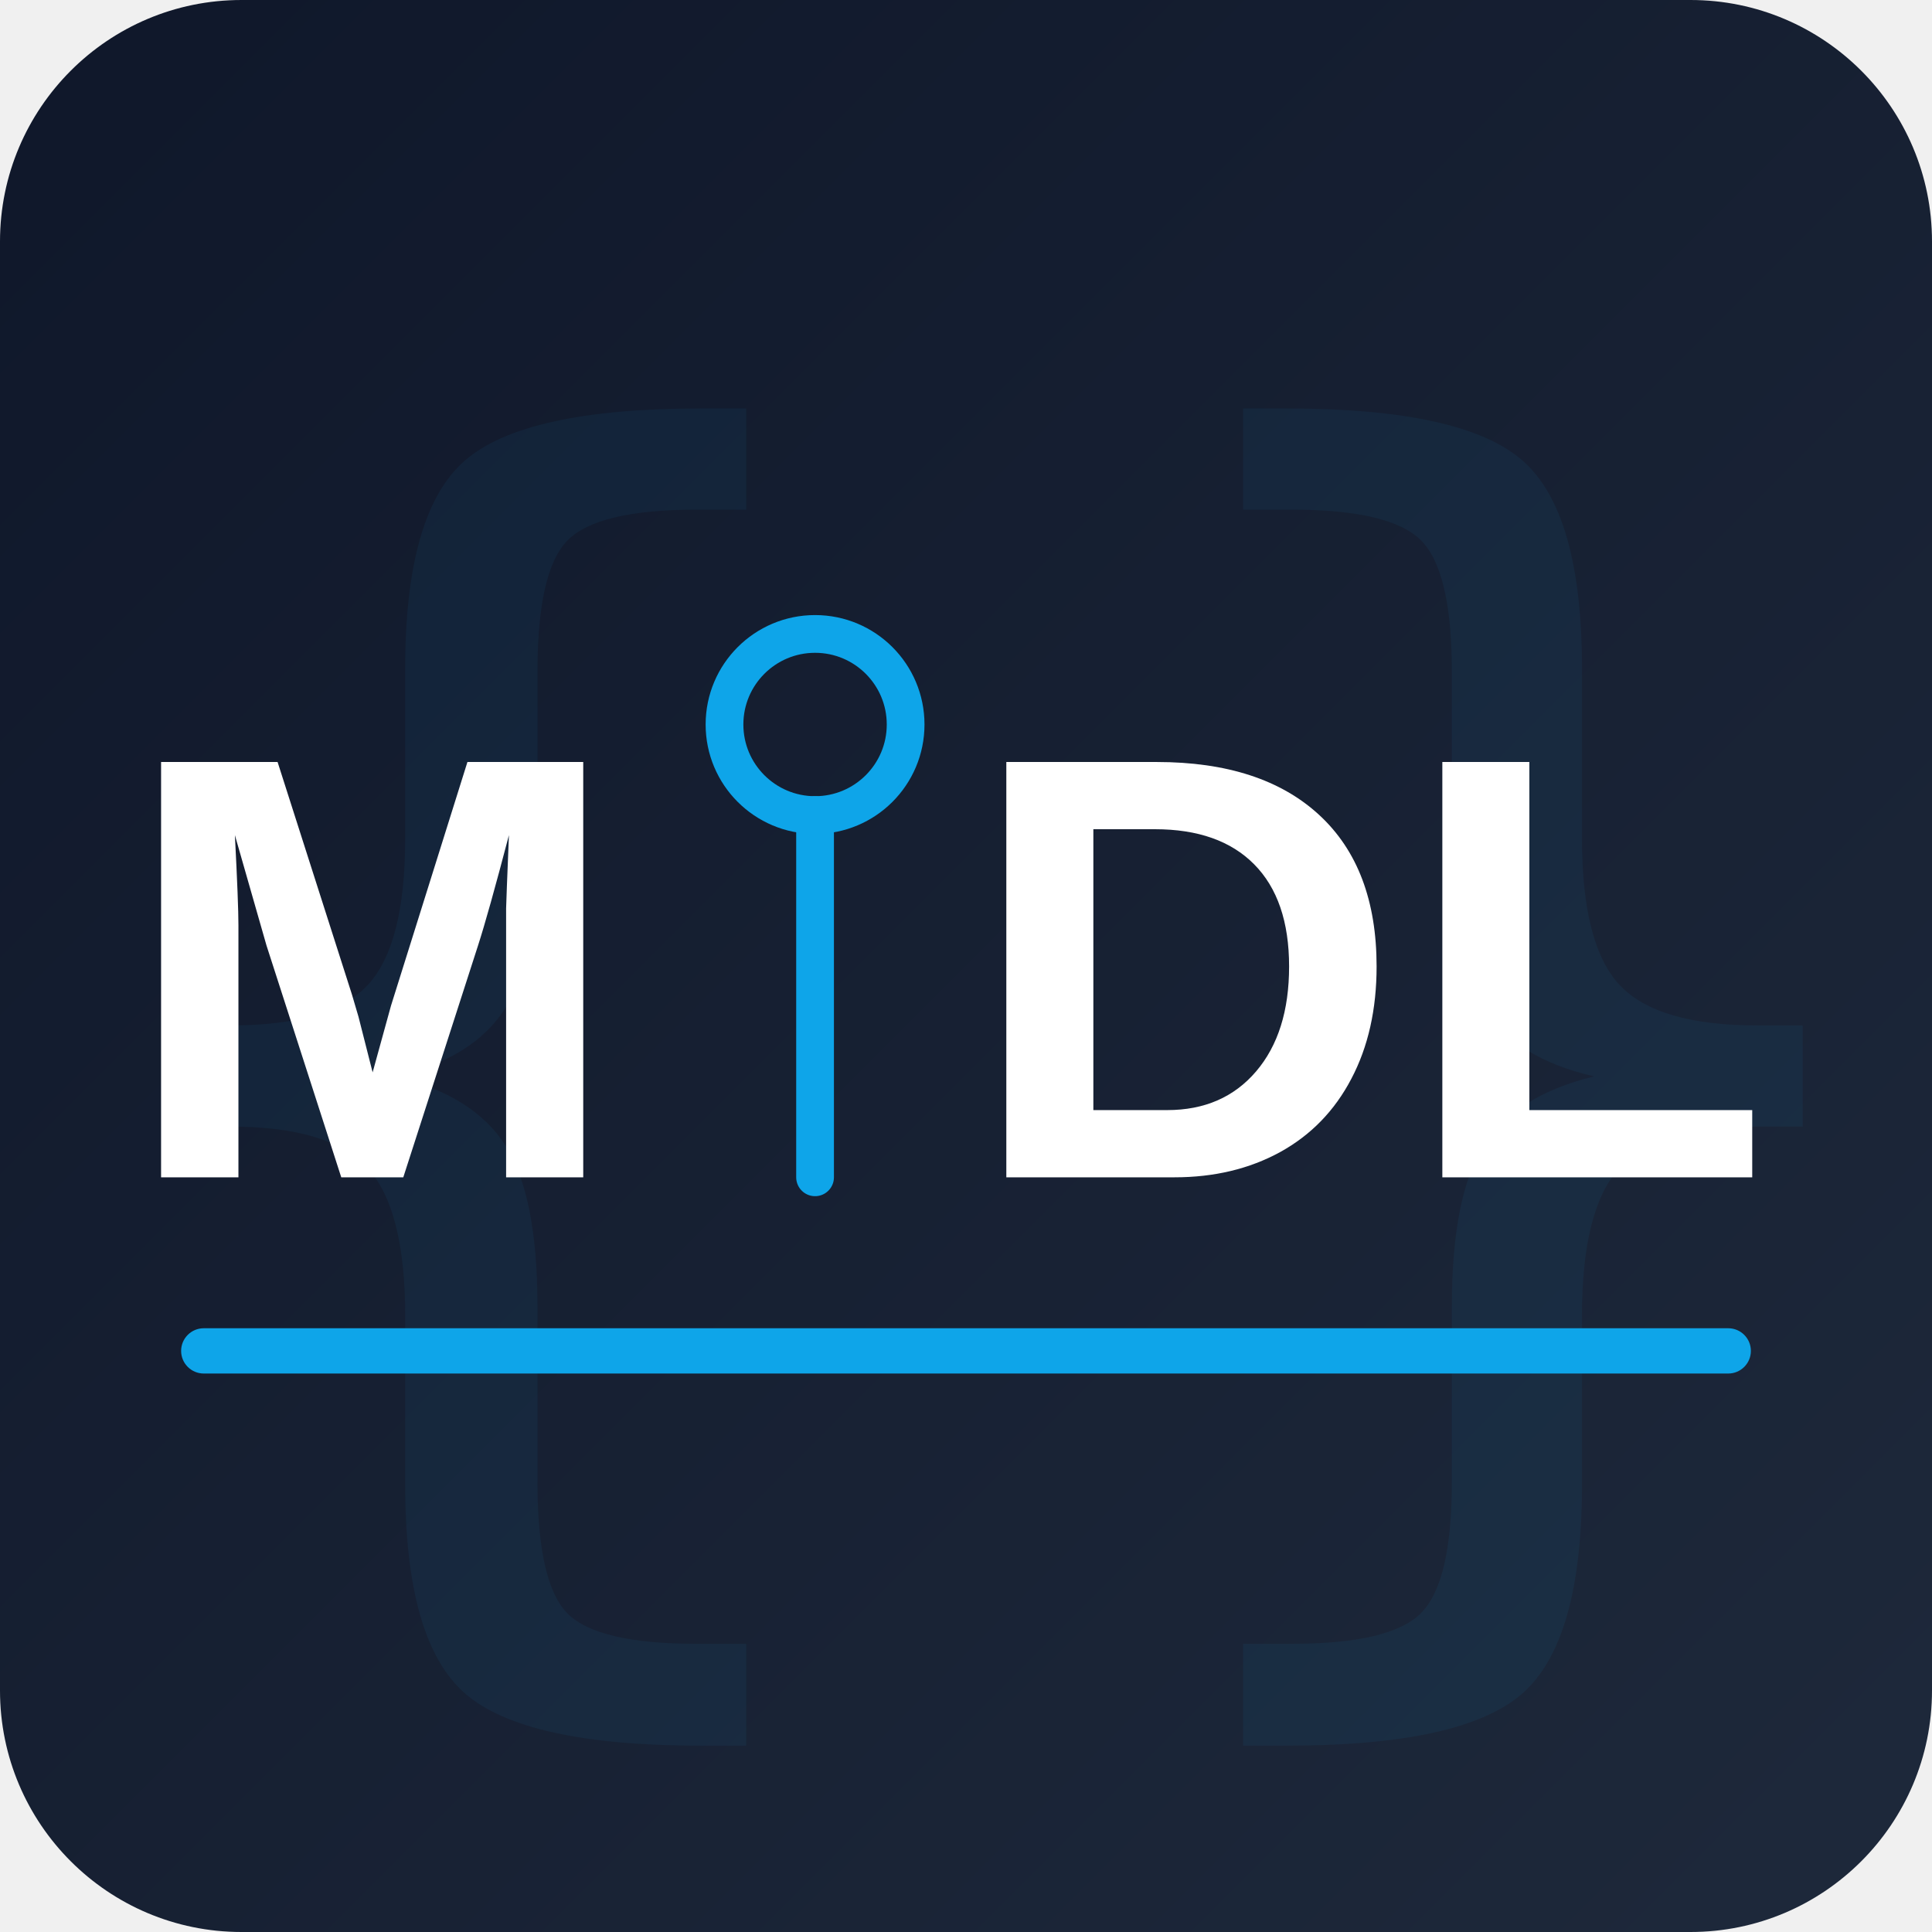
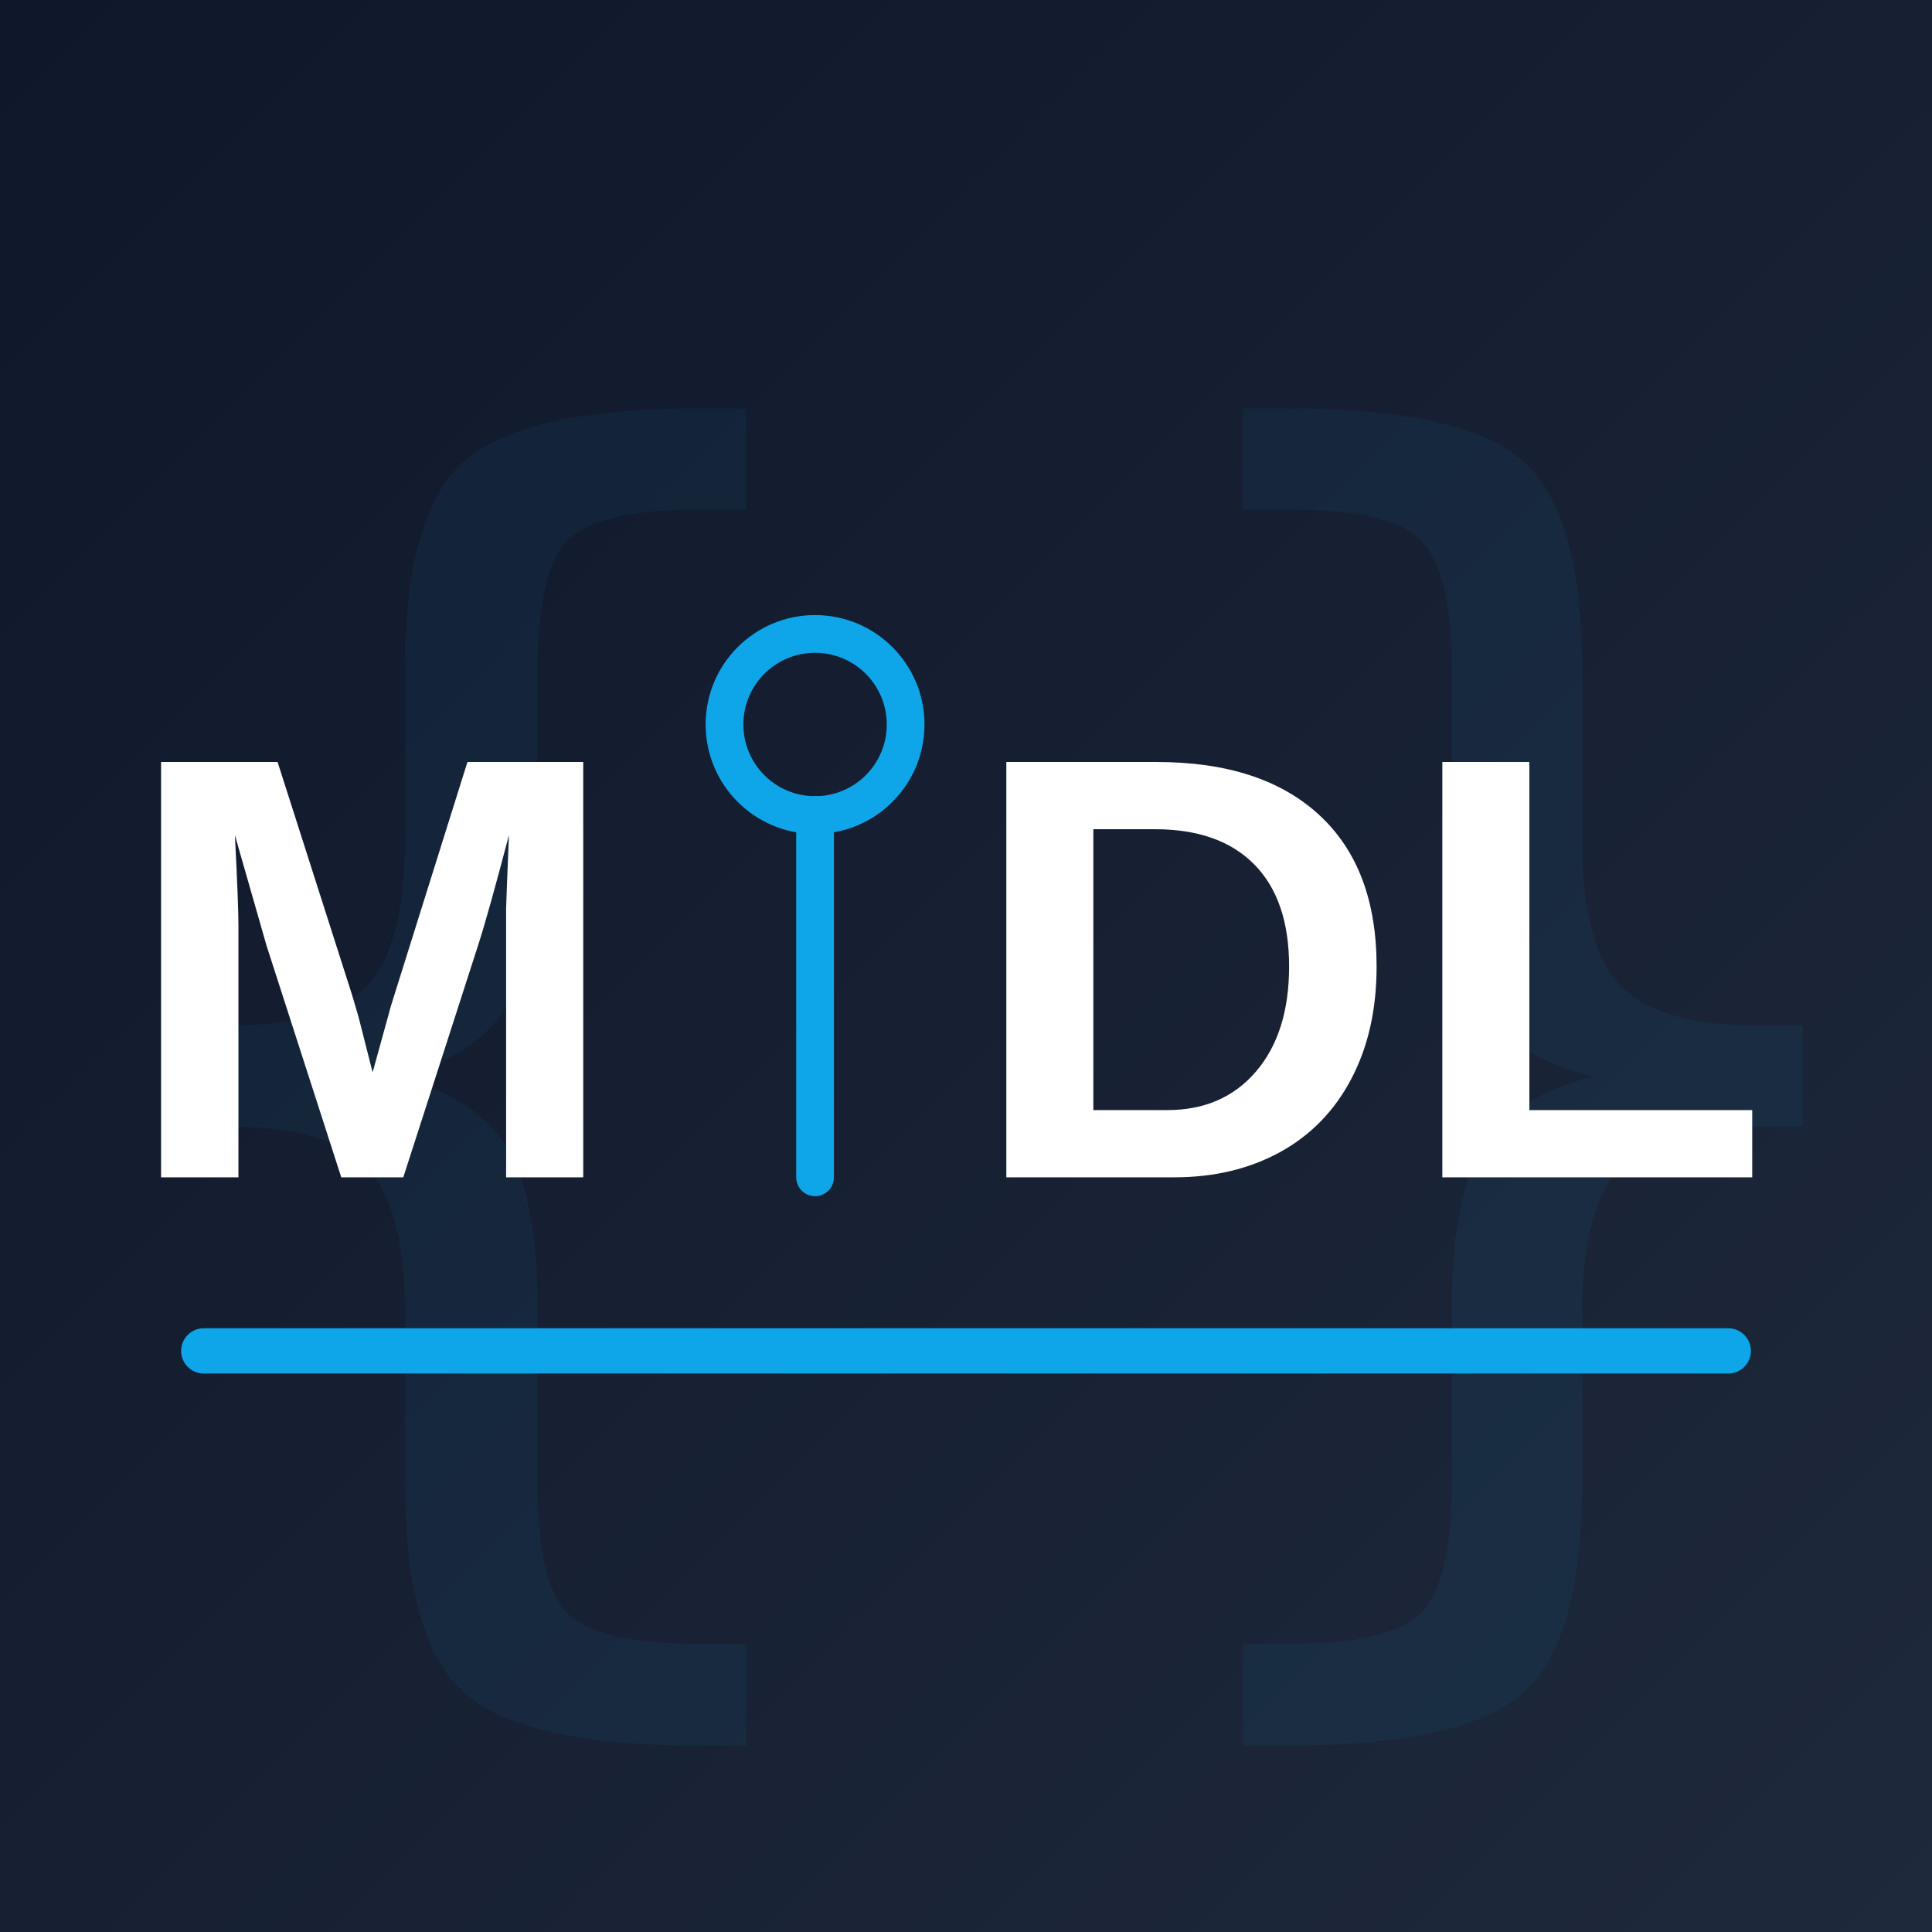
<svg xmlns="http://www.w3.org/2000/svg" width="128" height="128" viewBox="0 0 128 128">
  <defs>
    <linearGradient id="bg" x1="0" y1="0" x2="1" y2="1">
      <stop offset="0%" stop-color="#0f172a" />
      <stop offset="100%" stop-color="#1e293b" />
    </linearGradient>
  </defs>
-   <rect width="128" height="128" rx="16" fill="url(#bg)" />
+   <rect width="128" height="128" fill="url(#bg)" />
  <text x="2" y="100" font-family="Consolas, monospace" font-size="96" font-weight="200" fill="#0EA5E9" opacity="0.06">{</text>
  <text x="72" y="100" font-family="Consolas, monospace" font-size="96" font-weight="200" fill="#0EA5E9" opacity="0.06">}</text>
  <text x="8" y="78" font-family="Arial, sans-serif" font-size="40" font-weight="900" fill="#ffffff">M</text>
  <circle cx="54" cy="48" r="6" fill="none" stroke="#0EA5E9" stroke-width="2.5" />
  <line x1="54" y1="54" x2="54" y2="78" stroke="#0EA5E9" stroke-width="2.5" stroke-linecap="round" />
  <text x="64" y="78" font-family="Arial, sans-serif" font-size="40" font-weight="900" fill="#ffffff">DL</text>
  <rect x="12" y="88" width="104" height="3" rx="1.5" fill="#0EA5E9" />
</svg>
